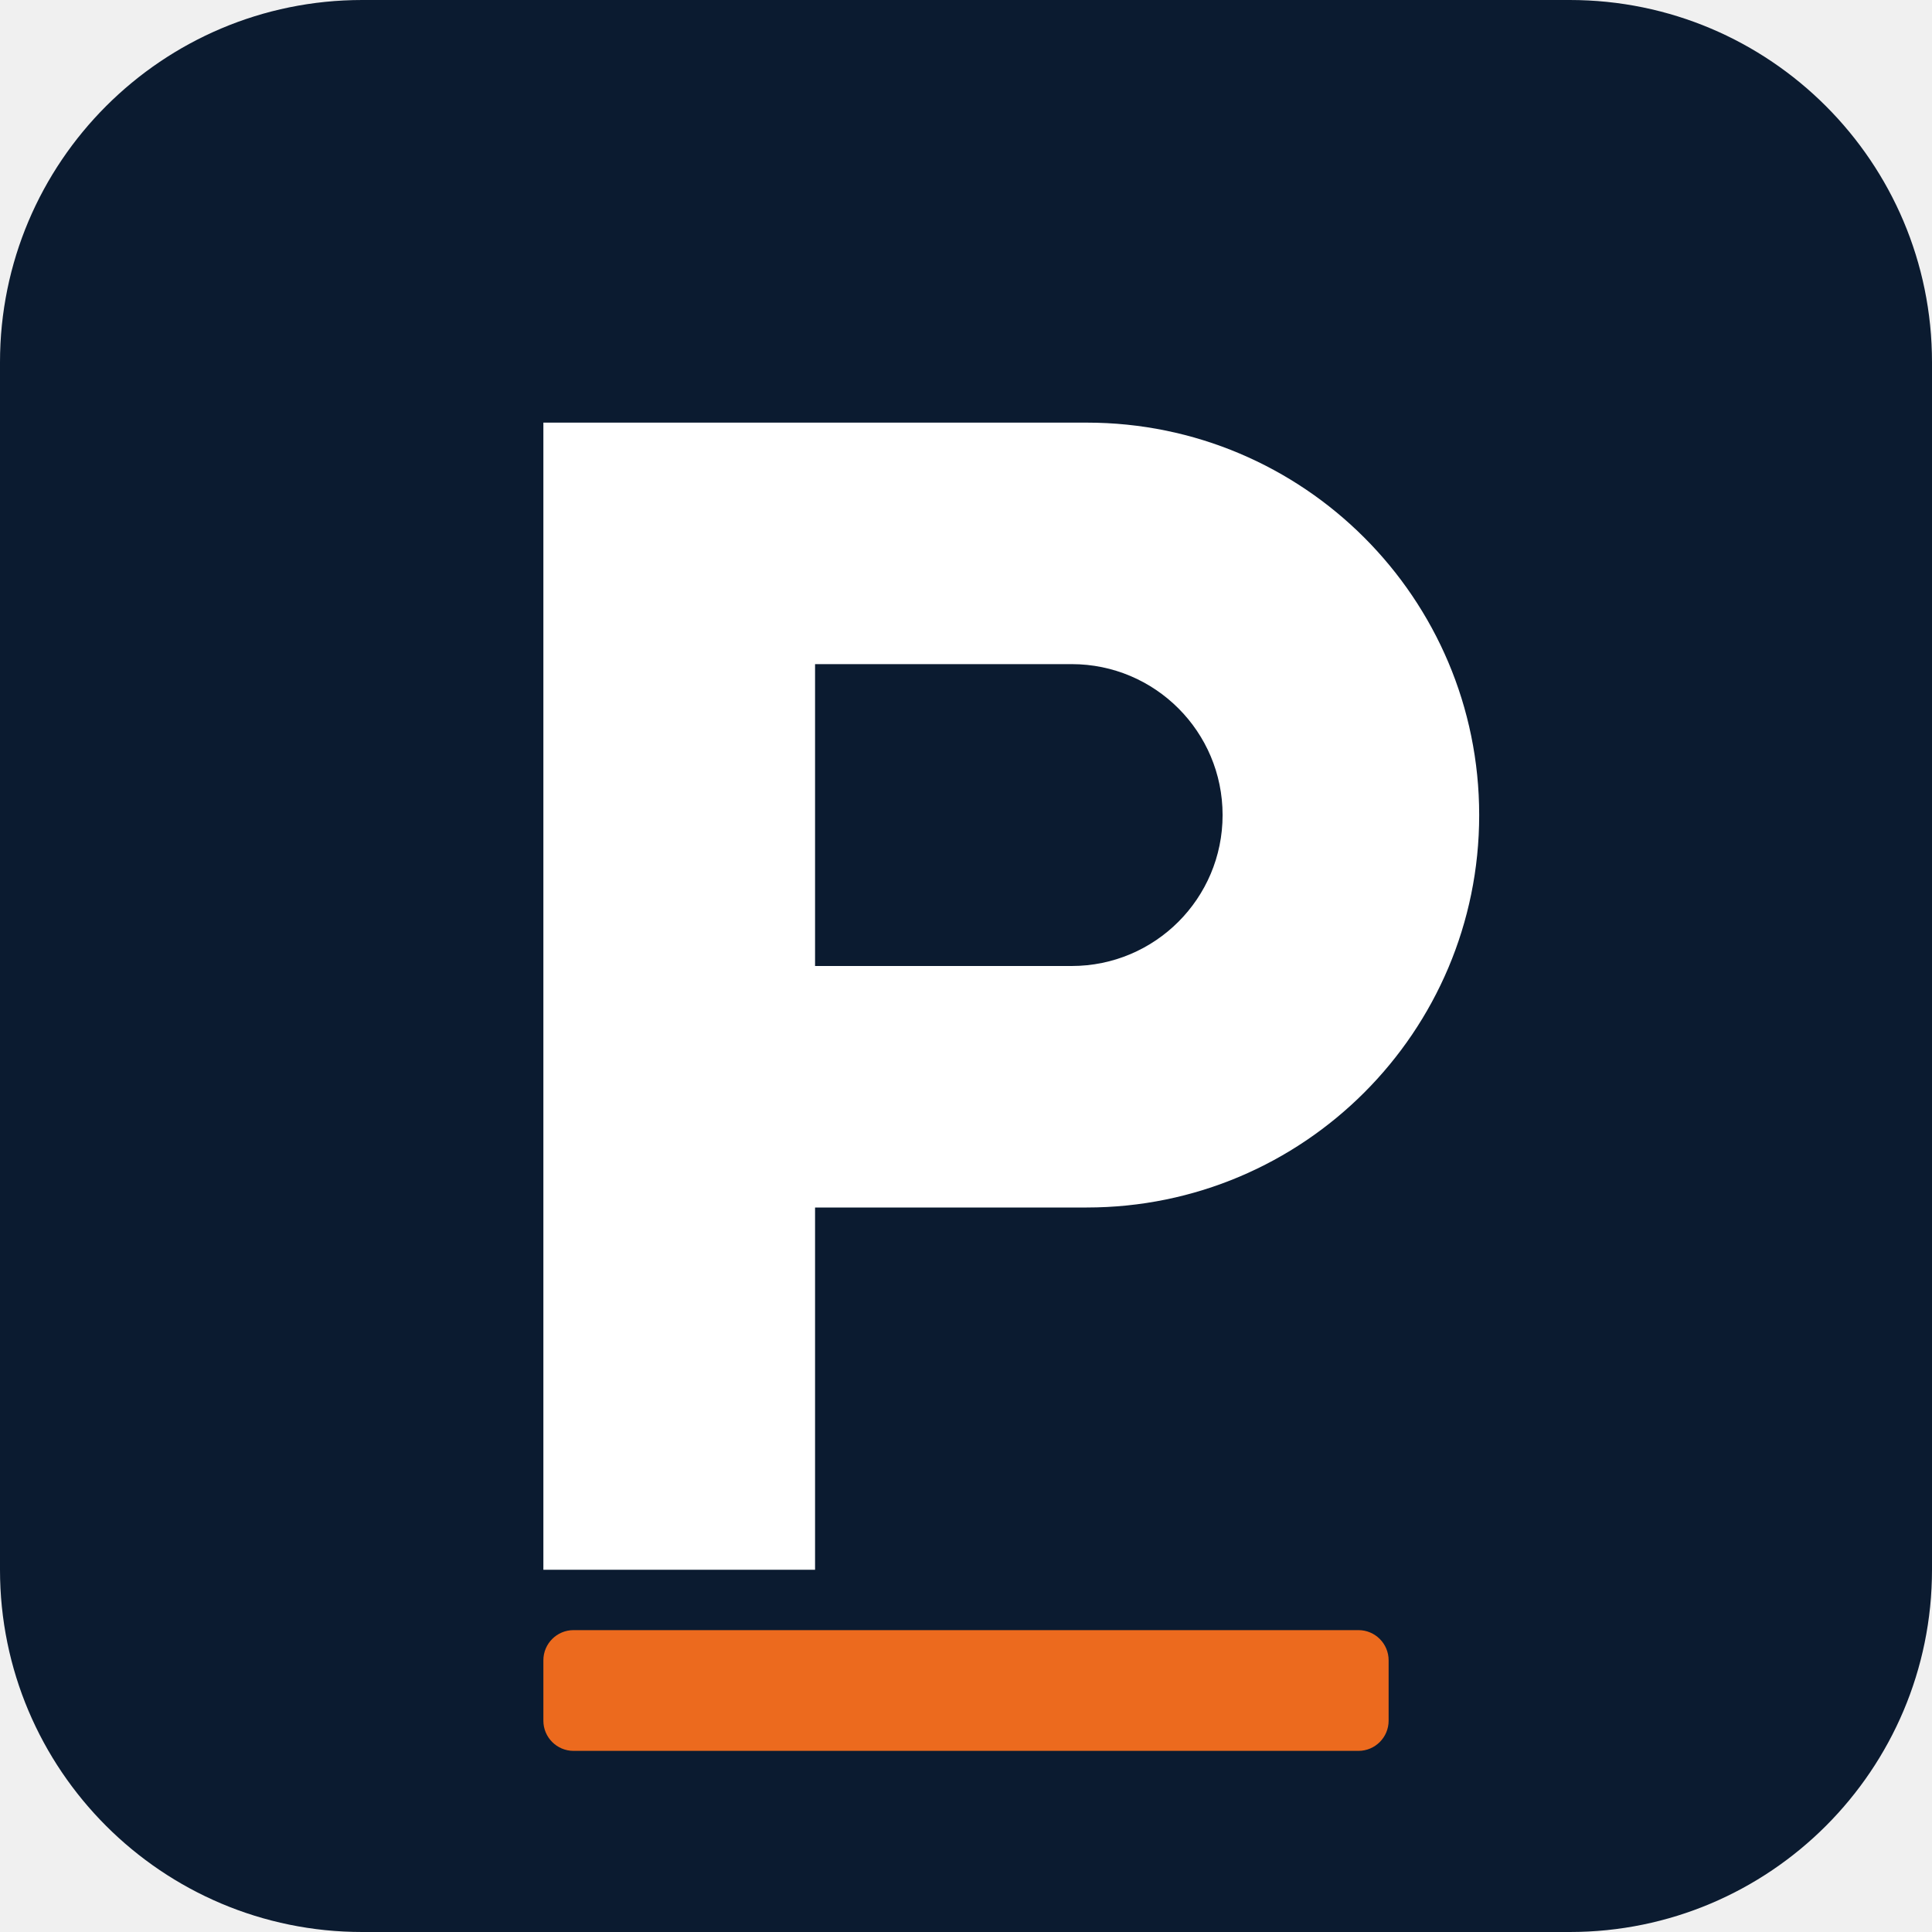
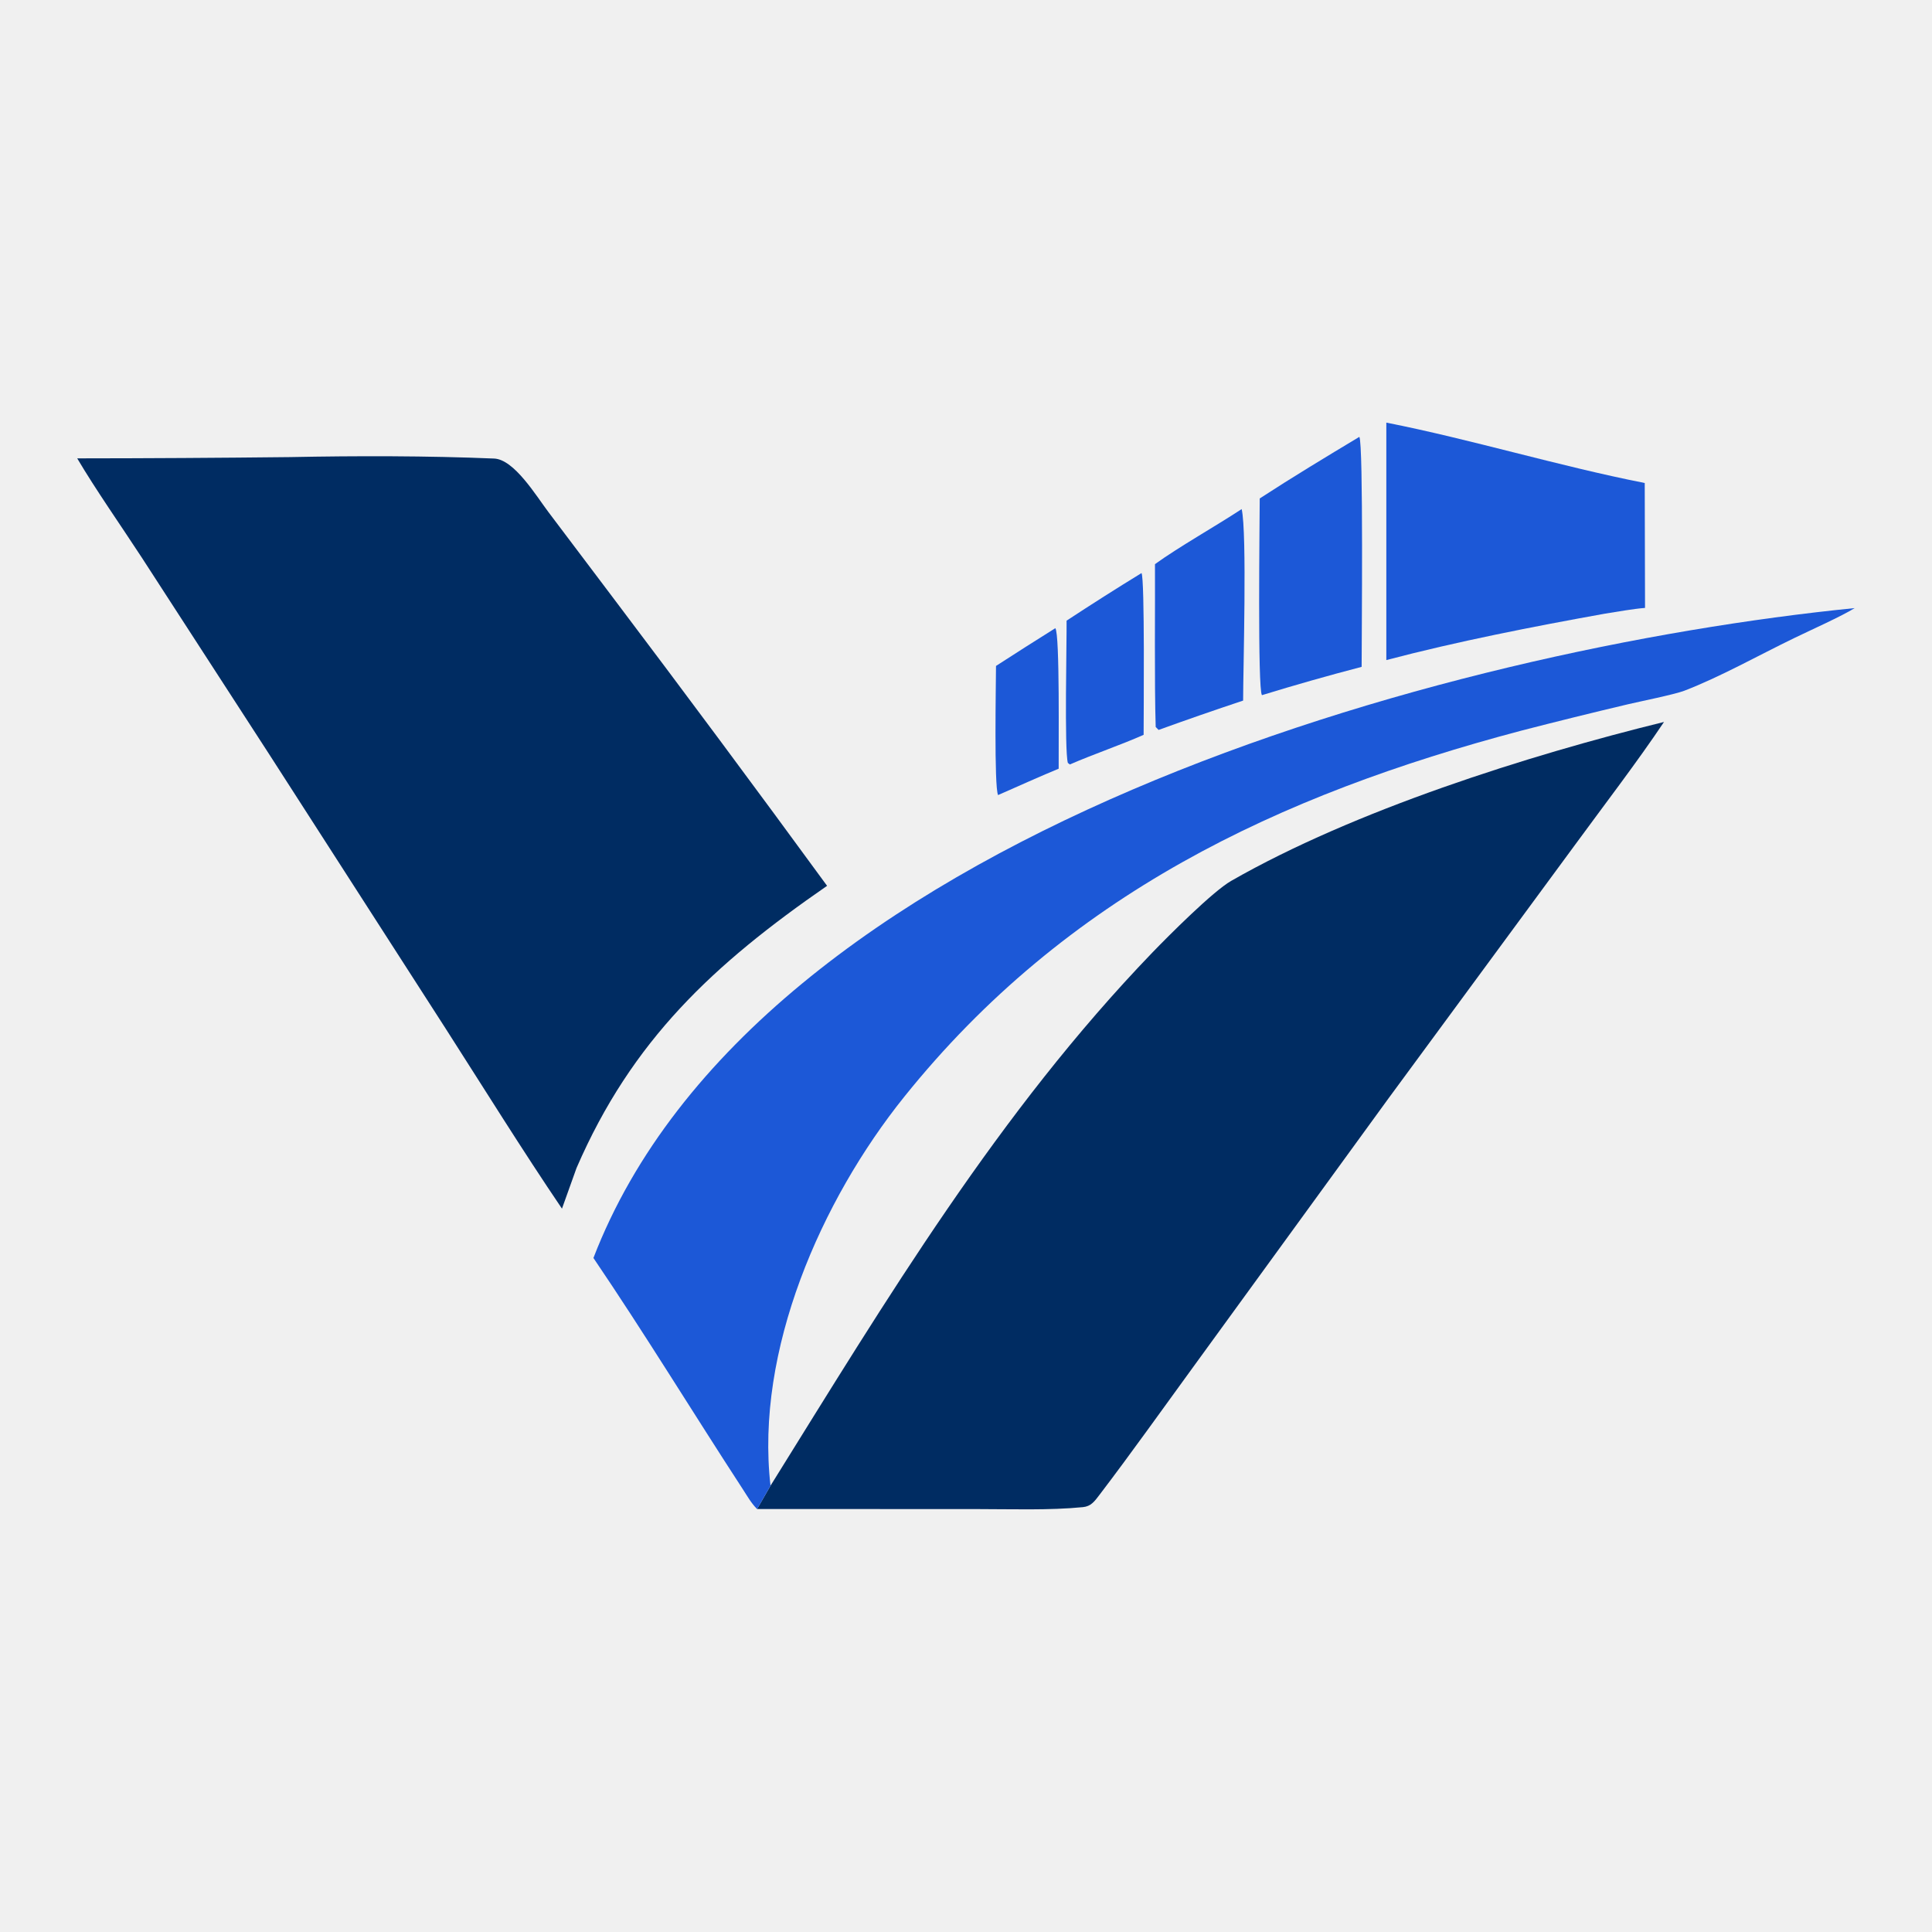
- <svg xmlns="http://www.w3.org/2000/svg" viewBox="0 0 64 64">
-   <rect width="64" height="64" rx="12" fill="#0b1b30" />
-   <path d="M18 14h18a13 13 0 0 1 0 26H27v12h-9V14zm9 8v10h8.5a5 5 0 0 0 0-10H27z" fill="#fff" />
-   <rect x="18" y="54" width="28" height="4" rx="1" fill="#ec6a1e" />
+ <svg xmlns="http://www.w3.org/2000/svg" width="32" height="32" viewBox="0 0 32 32" fill="none">
+   <path d="M4.807 7.571C5.913 7.549 7.077 7.549 8.183 7.595C8.517 7.608 8.879 8.211 9.087 8.486L10.135 9.875C11.336 11.465 12.524 13.064 13.699 14.672C11.82 15.971 10.467 17.226 9.549 19.346L9.308 20.019C8.659 19.062 8.009 18.016 7.383 17.039L4.46 12.495L2.349 9.236C2.012 8.719 1.586 8.112 1.279 7.592C2.455 7.591 3.631 7.584 4.807 7.571Z" fill="#002C62" />
+   <path d="M12.762 24.608C14.684 21.52 16.537 18.426 19.085 15.779C19.361 15.493 20.089 14.764 20.391 14.591C22.427 13.424 25.311 12.51 27.561 11.958C27.122 12.614 26.563 13.343 26.092 13.987L22.991 18.202L19.771 22.631C19.256 23.337 18.745 24.058 18.215 24.754C18.128 24.869 18.07 24.95 17.936 24.963C17.383 25.018 16.729 24.995 16.169 24.995L12.54 24.994L12.762 24.608Z" fill="#002C62" />
+   <path d="M9.829 20.836C12.528 13.829 23.968 10.747 30.719 10.072C30.51 10.204 29.976 10.443 29.721 10.567C29.133 10.851 28.494 11.212 27.894 11.442C27.73 11.504 27.15 11.621 26.96 11.666C26.372 11.805 25.785 11.95 25.201 12.101C21.167 13.168 17.656 14.828 14.975 18.169C13.6 19.882 12.506 22.37 12.762 24.608L12.54 24.995C12.439 24.893 12.38 24.783 12.302 24.664C11.474 23.393 10.68 22.091 9.829 20.836Z" fill="#1C58D7" />
+   <path d="M22.962 7C24.354 7.274 25.82 7.72 27.242 8L27.247 10.069C27.037 10.086 26.795 10.131 26.584 10.164C25.392 10.378 24.131 10.625 22.962 10.933L22.962 7Z" fill="#1C58D7" />
+   <path d="M22.515 7.236C22.584 7.345 22.553 10.629 22.553 11.045C21.999 11.19 21.449 11.346 20.902 11.514C20.828 11.423 20.864 8.636 20.865 8.256C21.39 7.914 21.976 7.559 22.515 7.236Z" fill="#1C58D7" />
+   <path d="M20.566 8.432C20.657 8.827 20.59 11.098 20.59 11.604C20.121 11.76 19.654 11.922 19.19 12.09C19.174 12.074 19.158 12.057 19.142 12.041C19.119 11.329 19.134 9.997 19.13 9.344C19.524 9.059 20.131 8.718 20.566 8.432Z" fill="#1C58D7" />
+   <path d="M18.907 9.492C18.963 9.581 18.942 11.868 18.942 12.171C18.567 12.338 18.123 12.487 17.72 12.662L17.687 12.636C17.628 12.426 17.67 10.607 17.666 10.28C18.076 10.011 18.489 9.748 18.907 9.492Z" fill="#1C58D7" />
+   <path d="M17.479 10.405C17.557 10.485 17.531 12.444 17.535 12.732C17.201 12.87 16.862 13.024 16.531 13.169C16.464 13.025 16.496 11.329 16.497 11.03C16.823 10.819 17.15 10.611 17.479 10.405Z" fill="#1C58D7" />
</svg>
